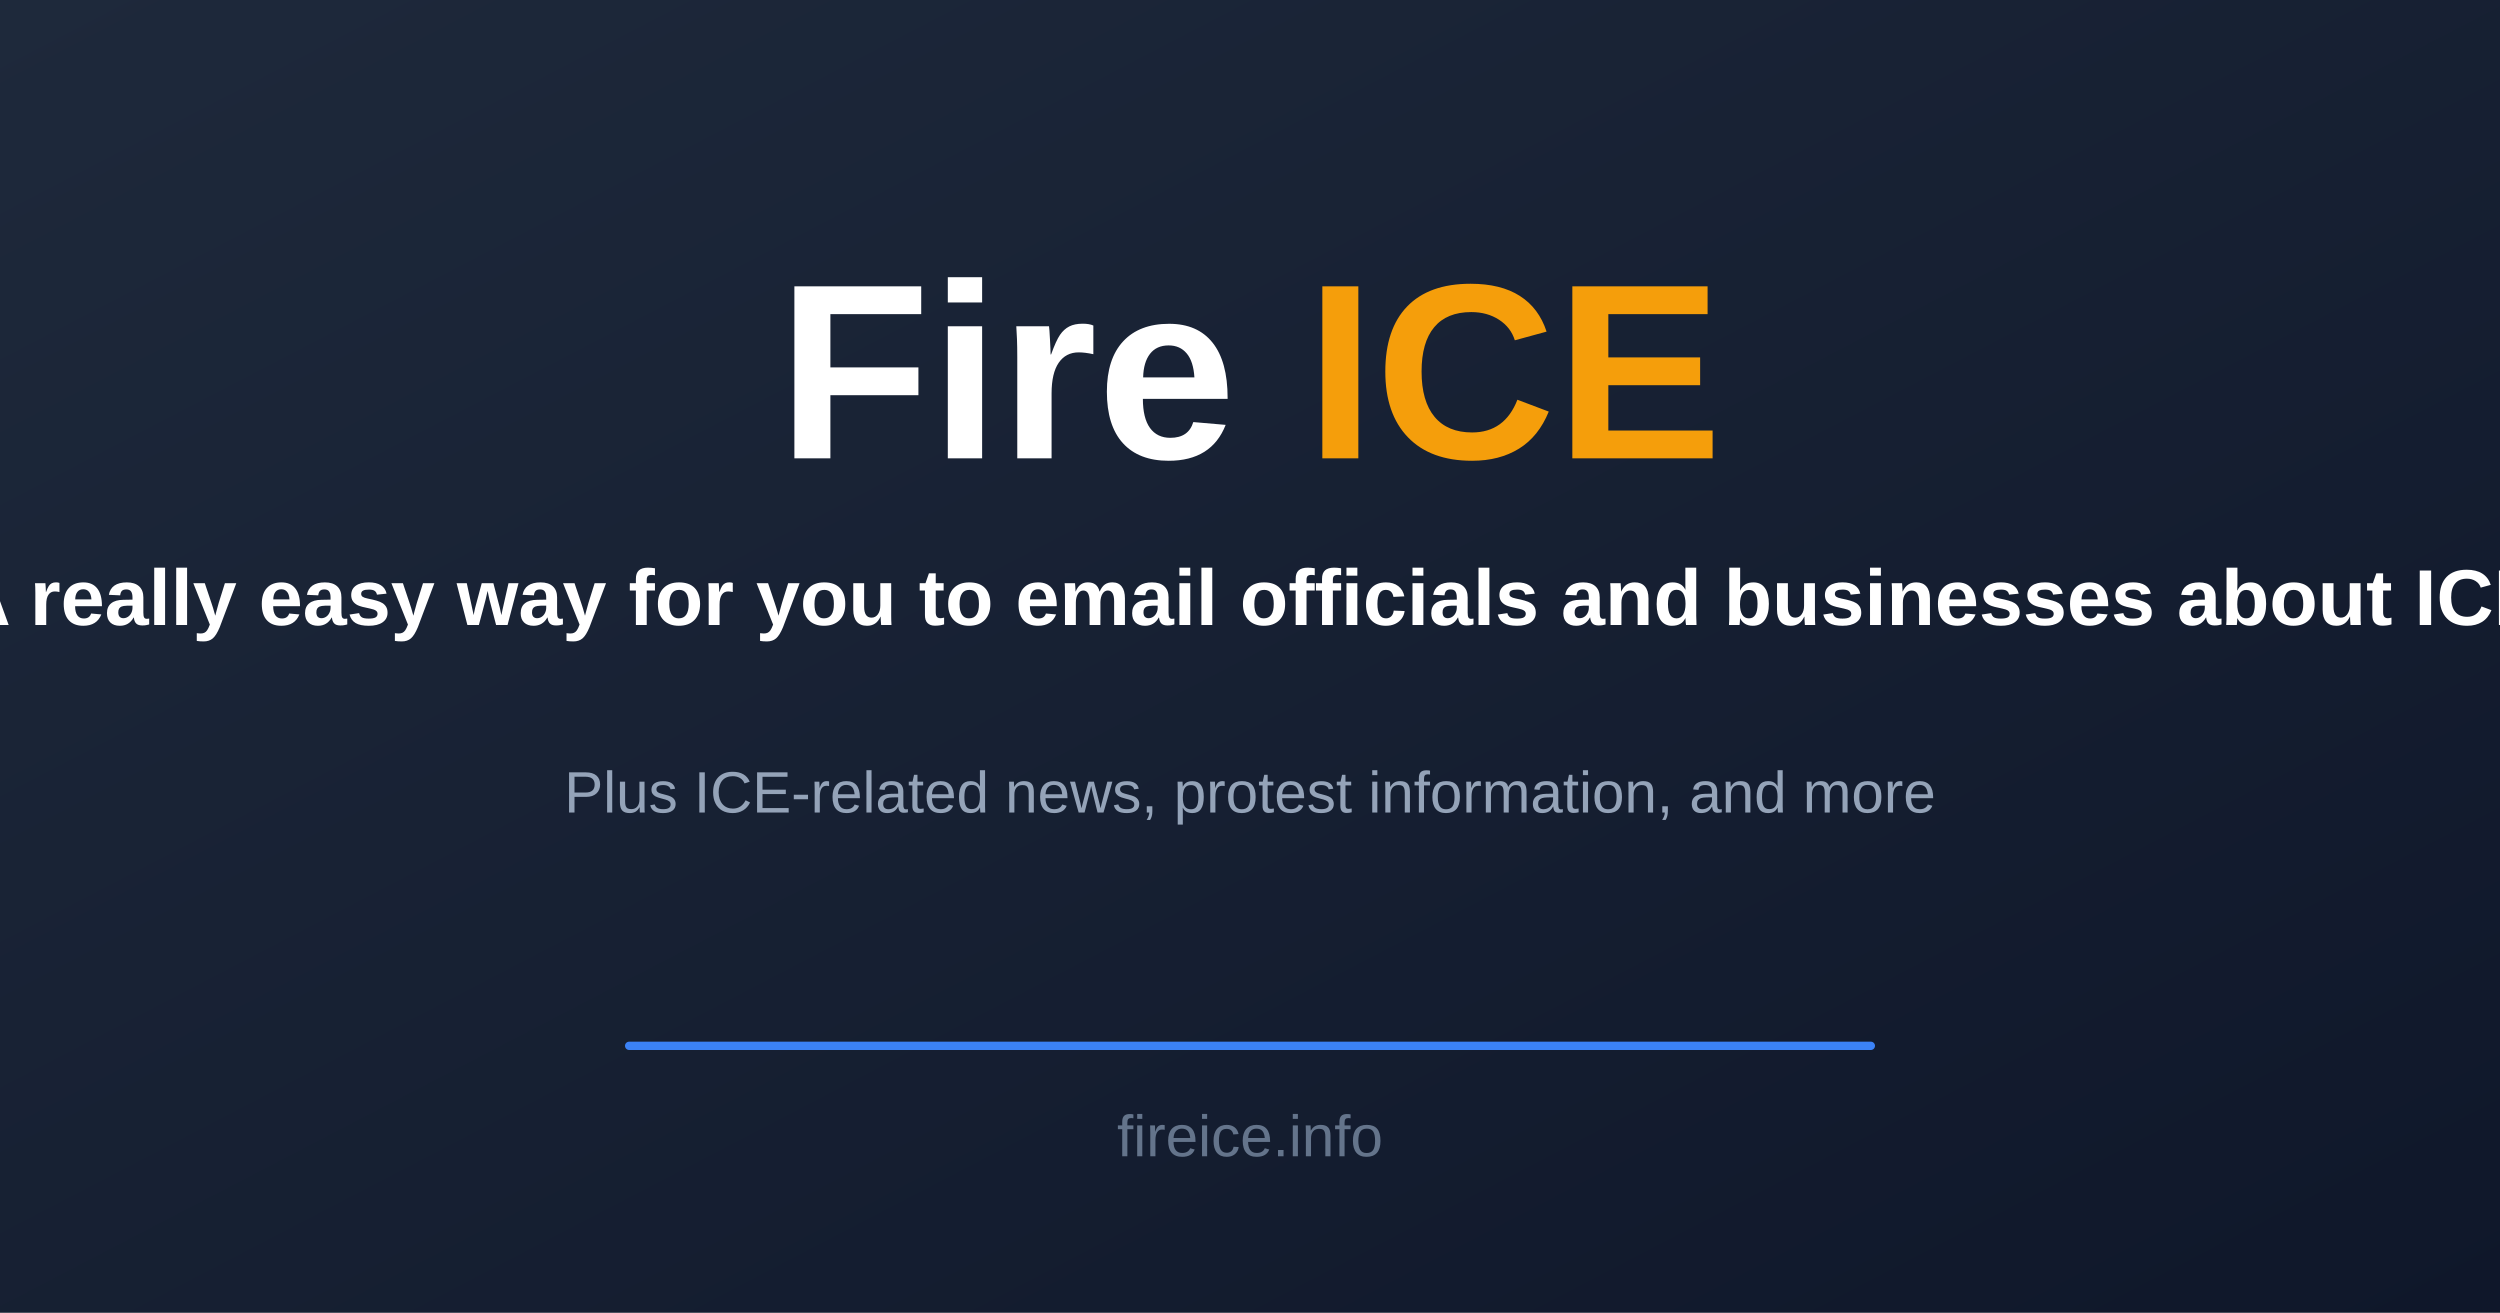
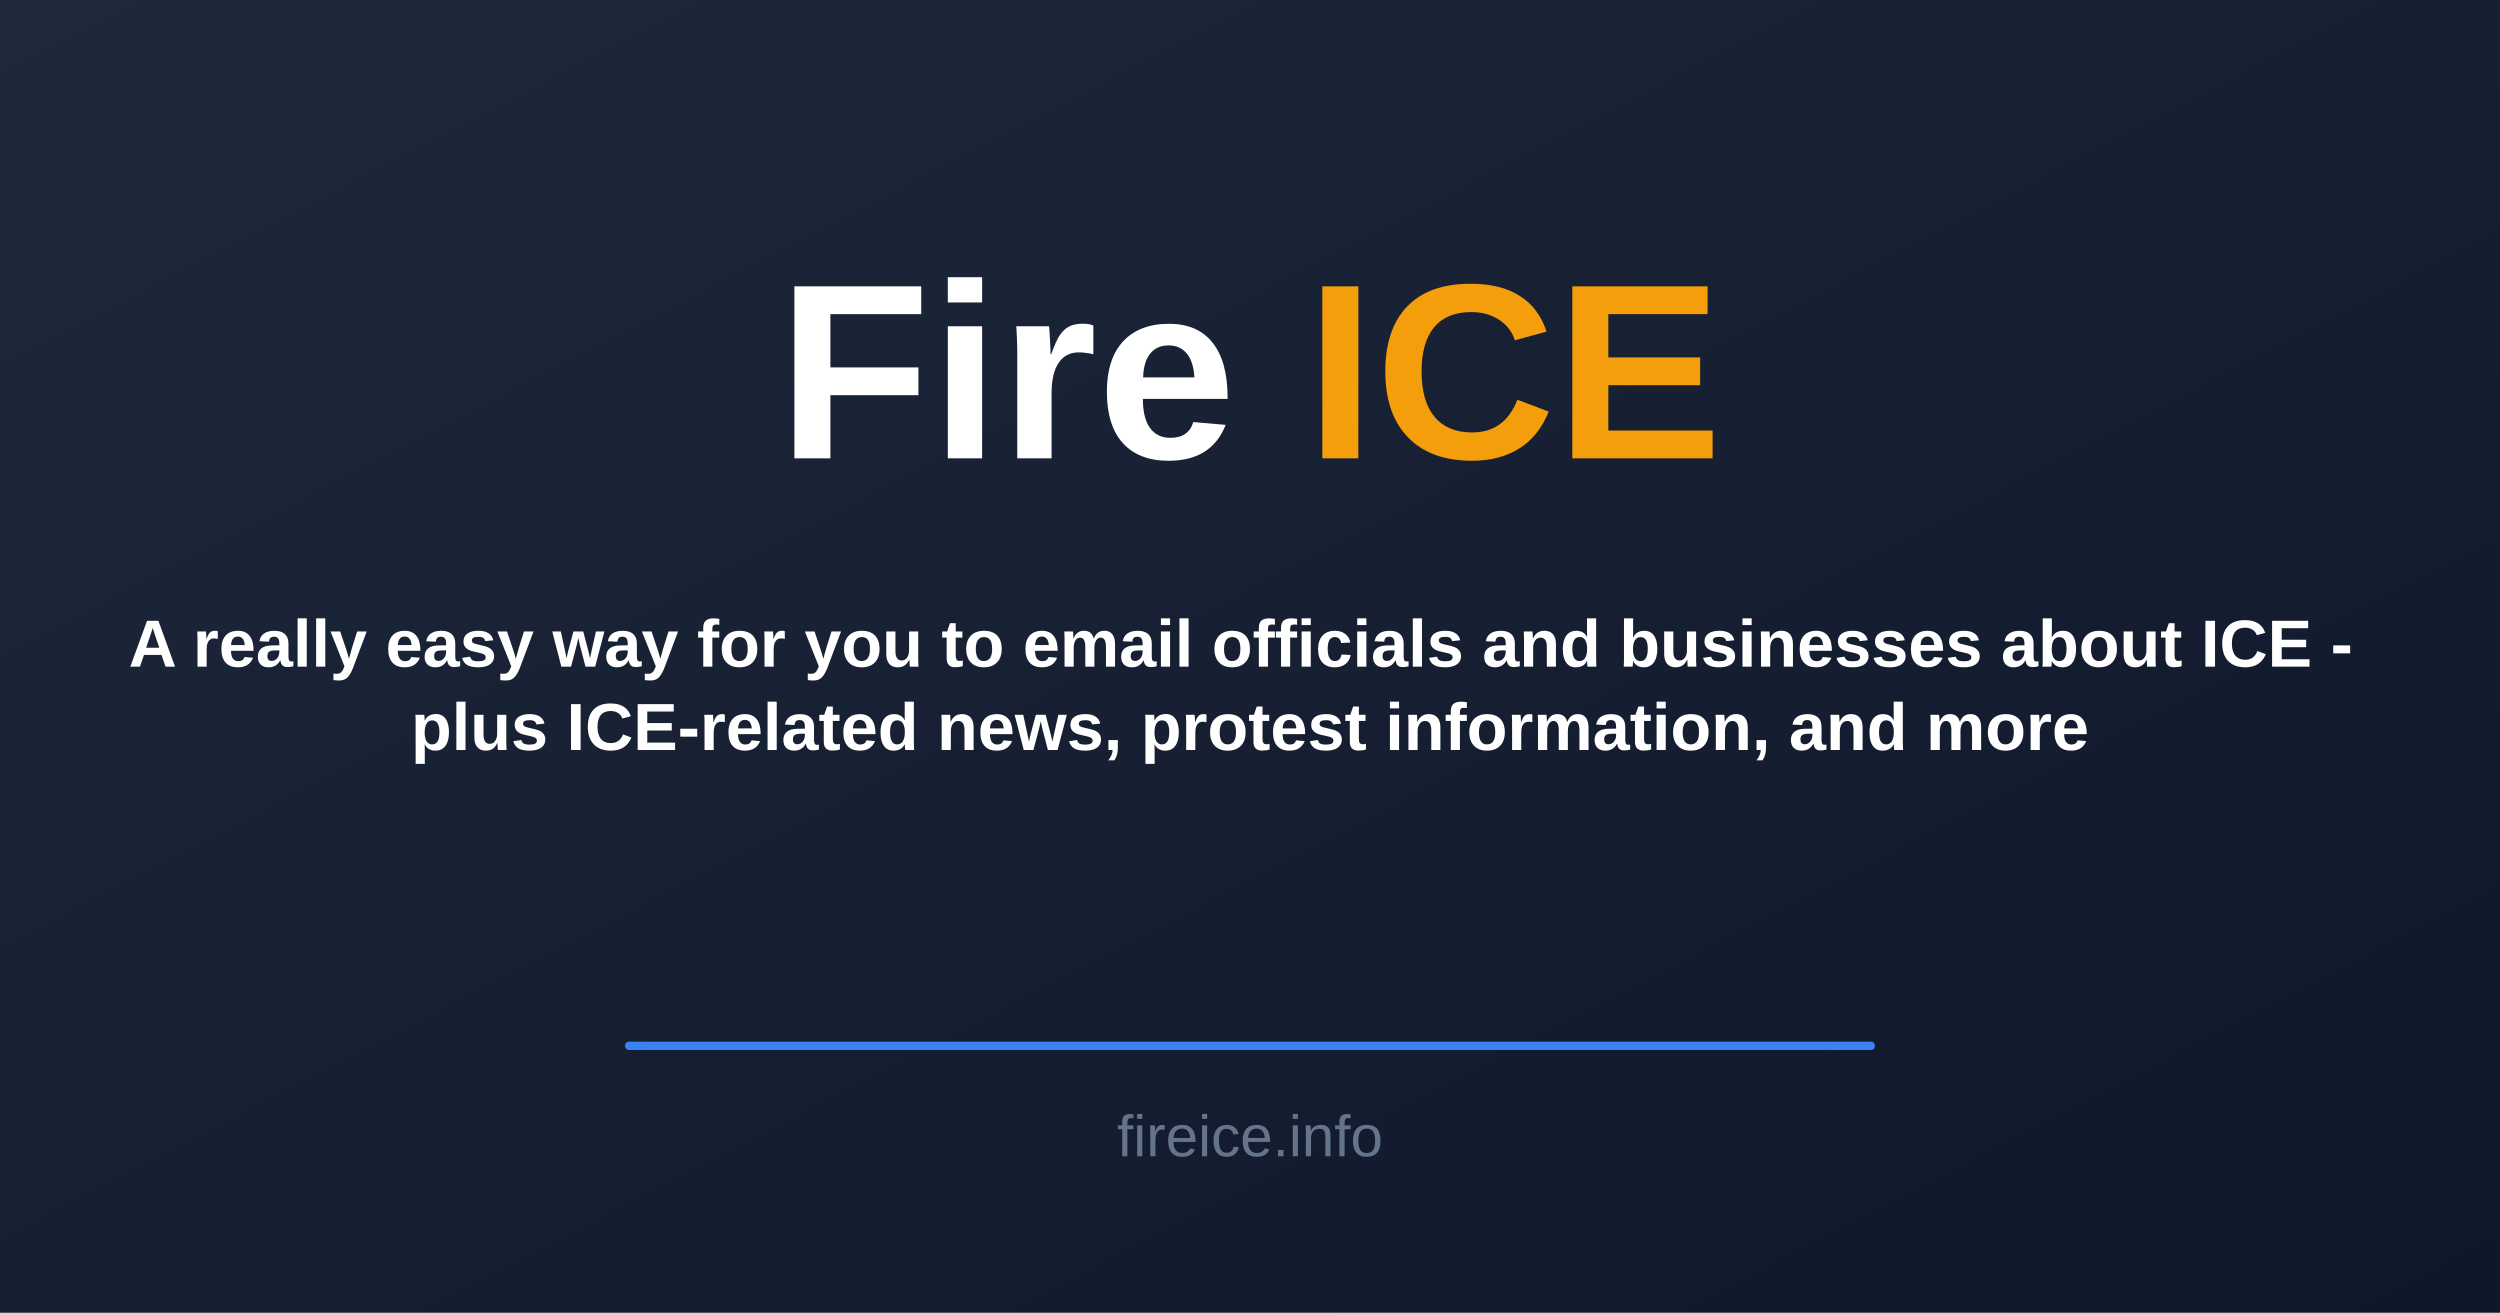
<svg xmlns="http://www.w3.org/2000/svg" width="1200" height="630">
  <rect width="1200" height="630" fill="#0f172a" />
  <defs>
    <linearGradient id="grad1" x1="0%" y1="0%" x2="100%" y2="100%">
      <stop offset="0%" style="stop-color:#1e293b;stop-opacity:1" />
      <stop offset="100%" style="stop-color:#0f172a;stop-opacity:1" />
    </linearGradient>
  </defs>
  <rect width="1200" height="630" fill="url(#grad1)" />
  <text x="600" y="220" font-family="Arial, sans-serif" font-size="120" font-weight="900" text-anchor="middle" fill="#ffffff">
    Fire <tspan fill="#f59e0b">ICE</tspan>
  </text>
-   <text x="600" y="300" font-family="Arial, sans-serif" font-size="38" font-weight="700" text-anchor="middle" fill="#ffffff">
-     A really easy way for you to email officials and businesses about ICE
-   </text>
-   <text x="600" y="390" font-family="Arial, sans-serif" font-size="28" font-weight="400" text-anchor="middle" fill="#94a3b8">
-     Plus ICE-related news, protest information, and more
+   <text x="600" y="320" font-family="Arial, sans-serif" font-size="32" font-weight="700" text-anchor="middle" fill="#ffffff">
+     <tspan x="600" dy="0">A really easy way for you to email officials and businesses about ICE -</tspan>
+     <tspan x="600" dy="40">plus ICE-related news, protest information, and more</tspan>
  </text>
  <rect x="300" y="500" width="600" height="4" fill="#3b82f6" rx="2" />
  <text x="600" y="555" font-family="Arial, sans-serif" font-size="28" font-weight="400" text-anchor="middle" fill="#64748b">
    fireice.info
  </text>
</svg>
